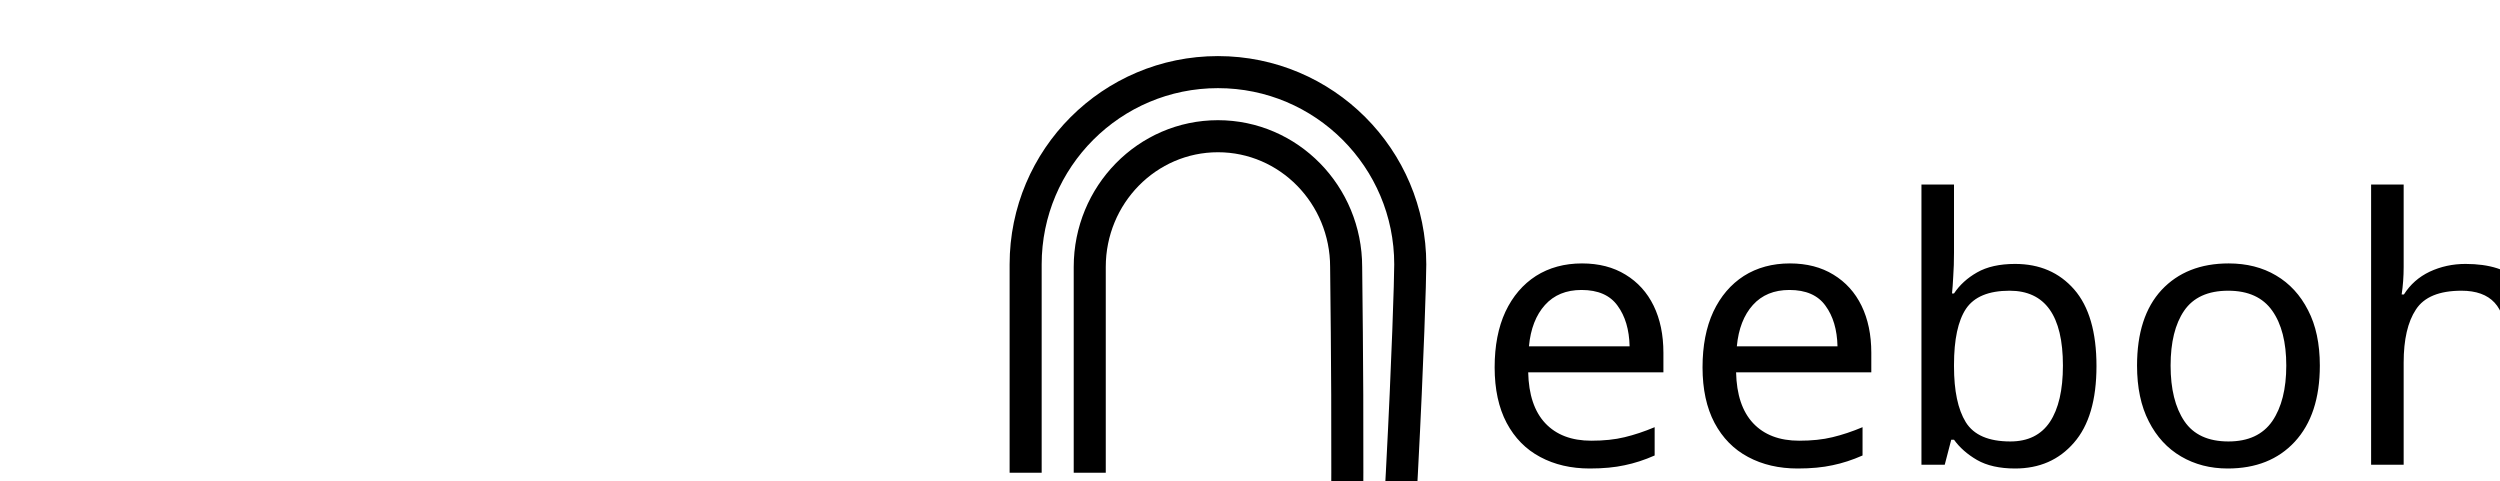
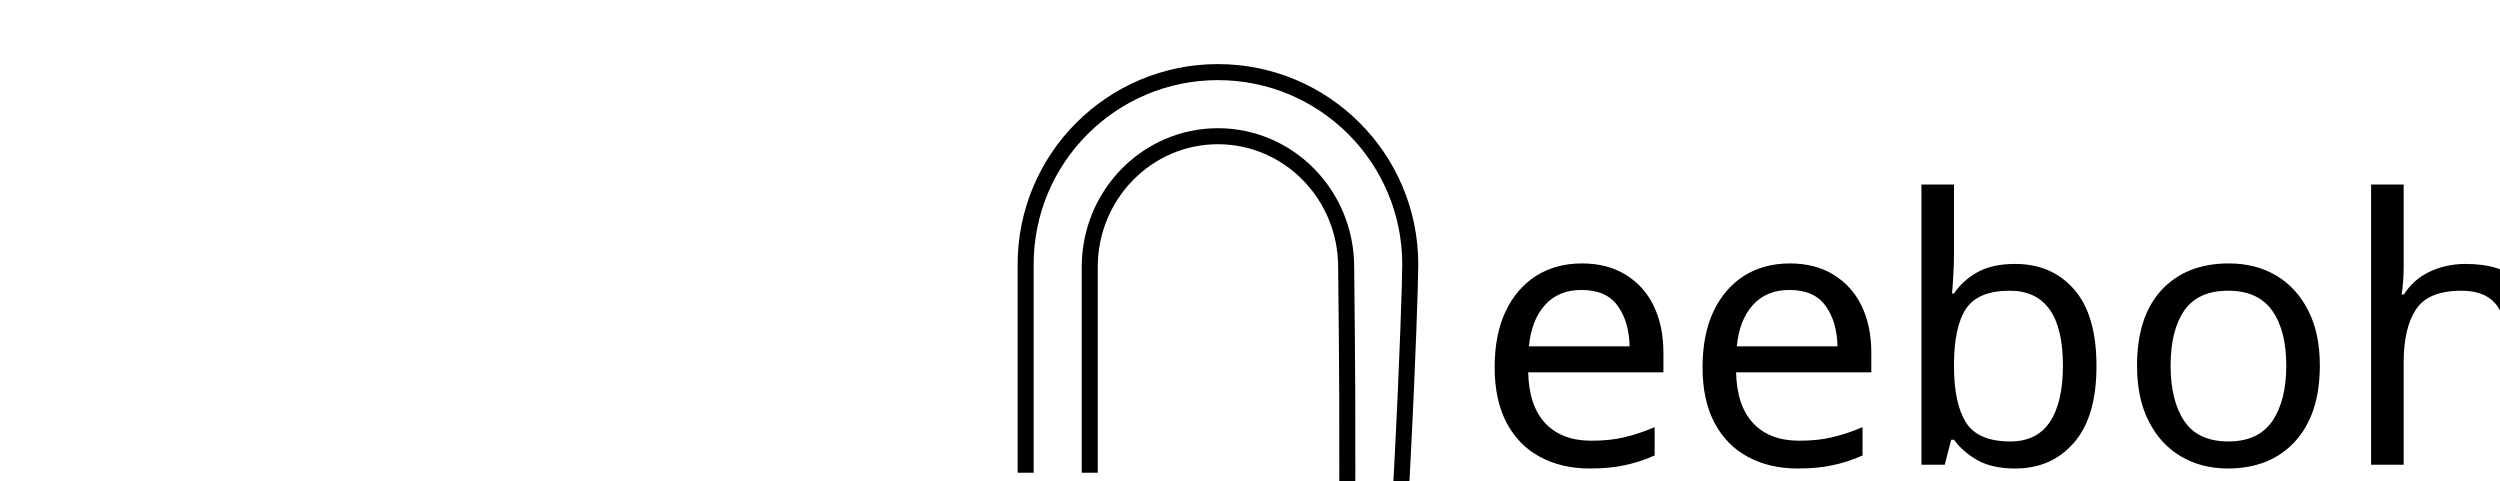
<svg xmlns="http://www.w3.org/2000/svg" class="flex items-start bg-red-100" width="520" height="100" viewBox="0 0 30 30" fill="none">
-   <path d="M1 29.5V16.5C1 9.873 6.373 4.5 13 4.5C19.627 4.5 25 9.873 25 16.5C25 20.127 22.627 88.5 13 100.5H12" class="stroke-lime-600 dark:stroke-white" stroke="currentColor" stroke-width="2" />
-   <path d="M5 29.5V16.66C5 12.153 8.582 8.5 13 8.5C17.418 8.5 21 12.153 21 16.66C21 20.167 22.413 88.2 13 100.2H12" class="stroke-lime-600 dark:stroke-white" stroke="currentColor" stroke-width="2" />
+   <path d="M1 29.5V16.5C1 9.873 6.373 4.5 13 4.5C19.627 4.5 25 9.873 25 16.5C25 20.127 22.627 88.5 13 100.5H12" class="stroke-lime-600 dark:stroke-white" stroke="currentColor" strokeWidth="2" />
+   <path d="M5 29.5V16.66C5 12.153 8.582 8.5 13 8.5C17.418 8.5 21 12.153 21 16.66C21 20.167 22.413 88.2 13 100.2H12" class="stroke-lime-600 dark:stroke-white" stroke="currentColor" strokeWidth="2" />
  <text x="29" y="29" font-family="'Ubuntu', sans-serif" font-size="23" fill="black">
        eeboh
    </text>
</svg>
